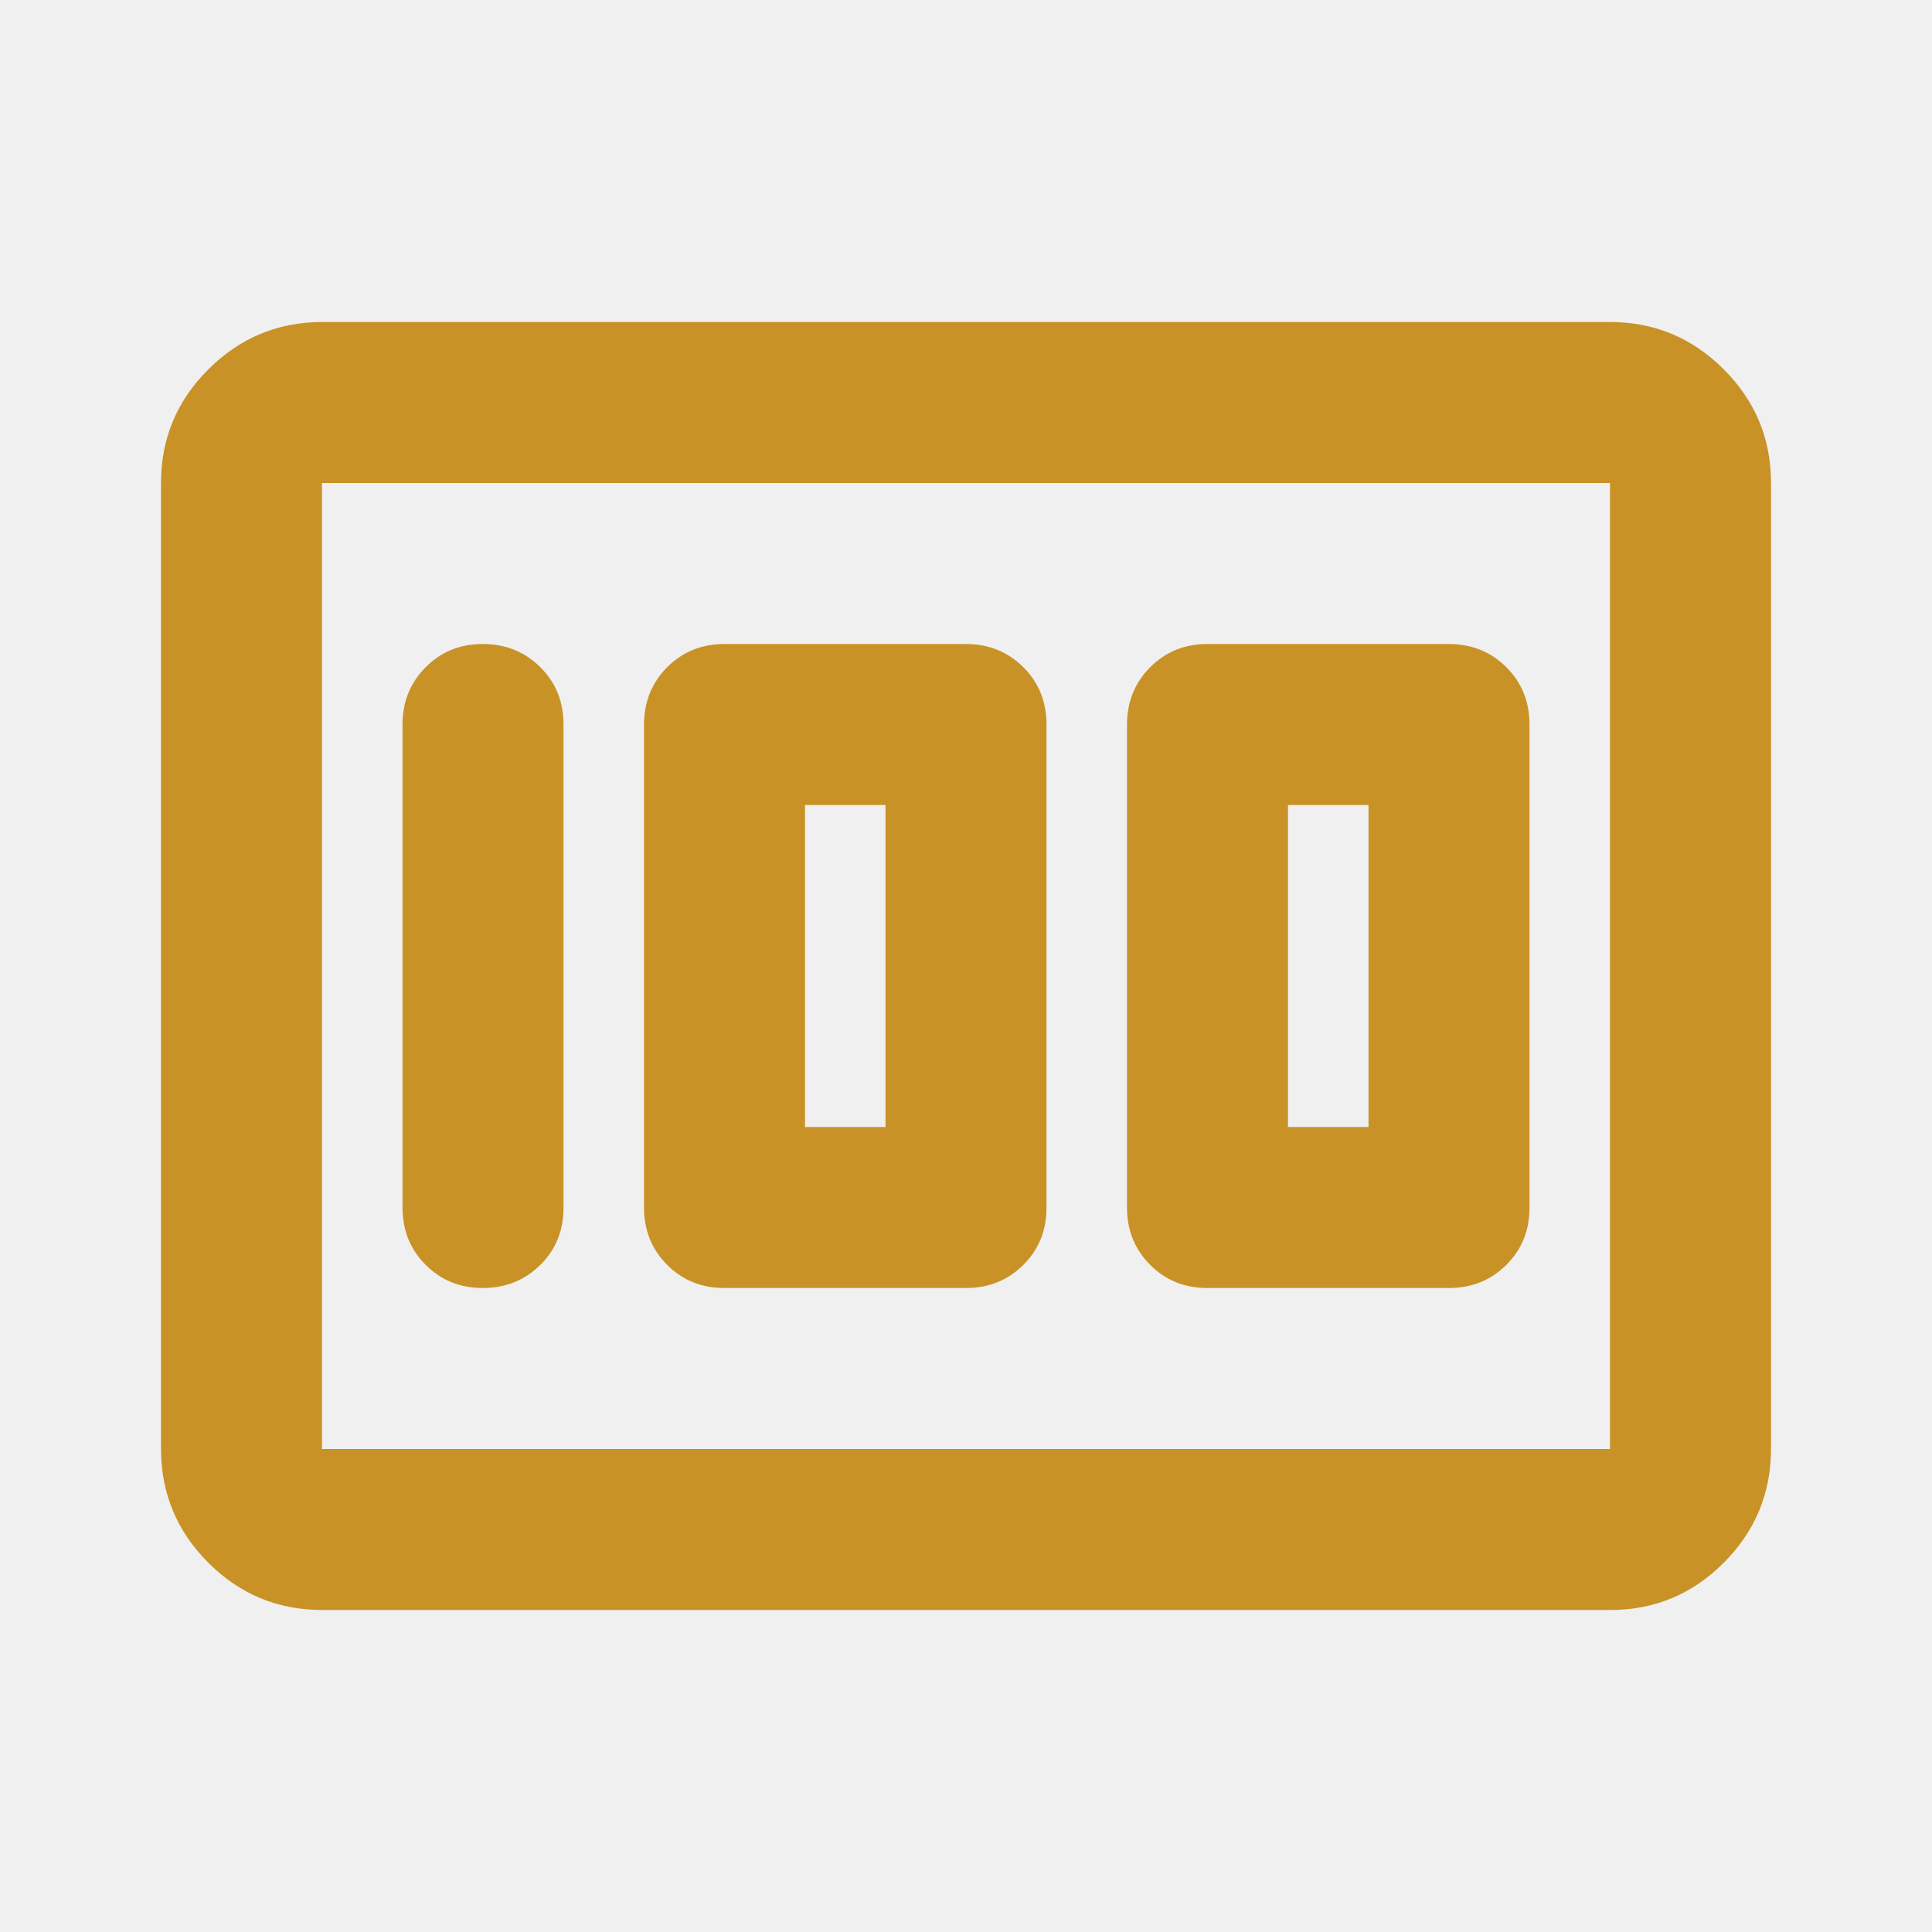
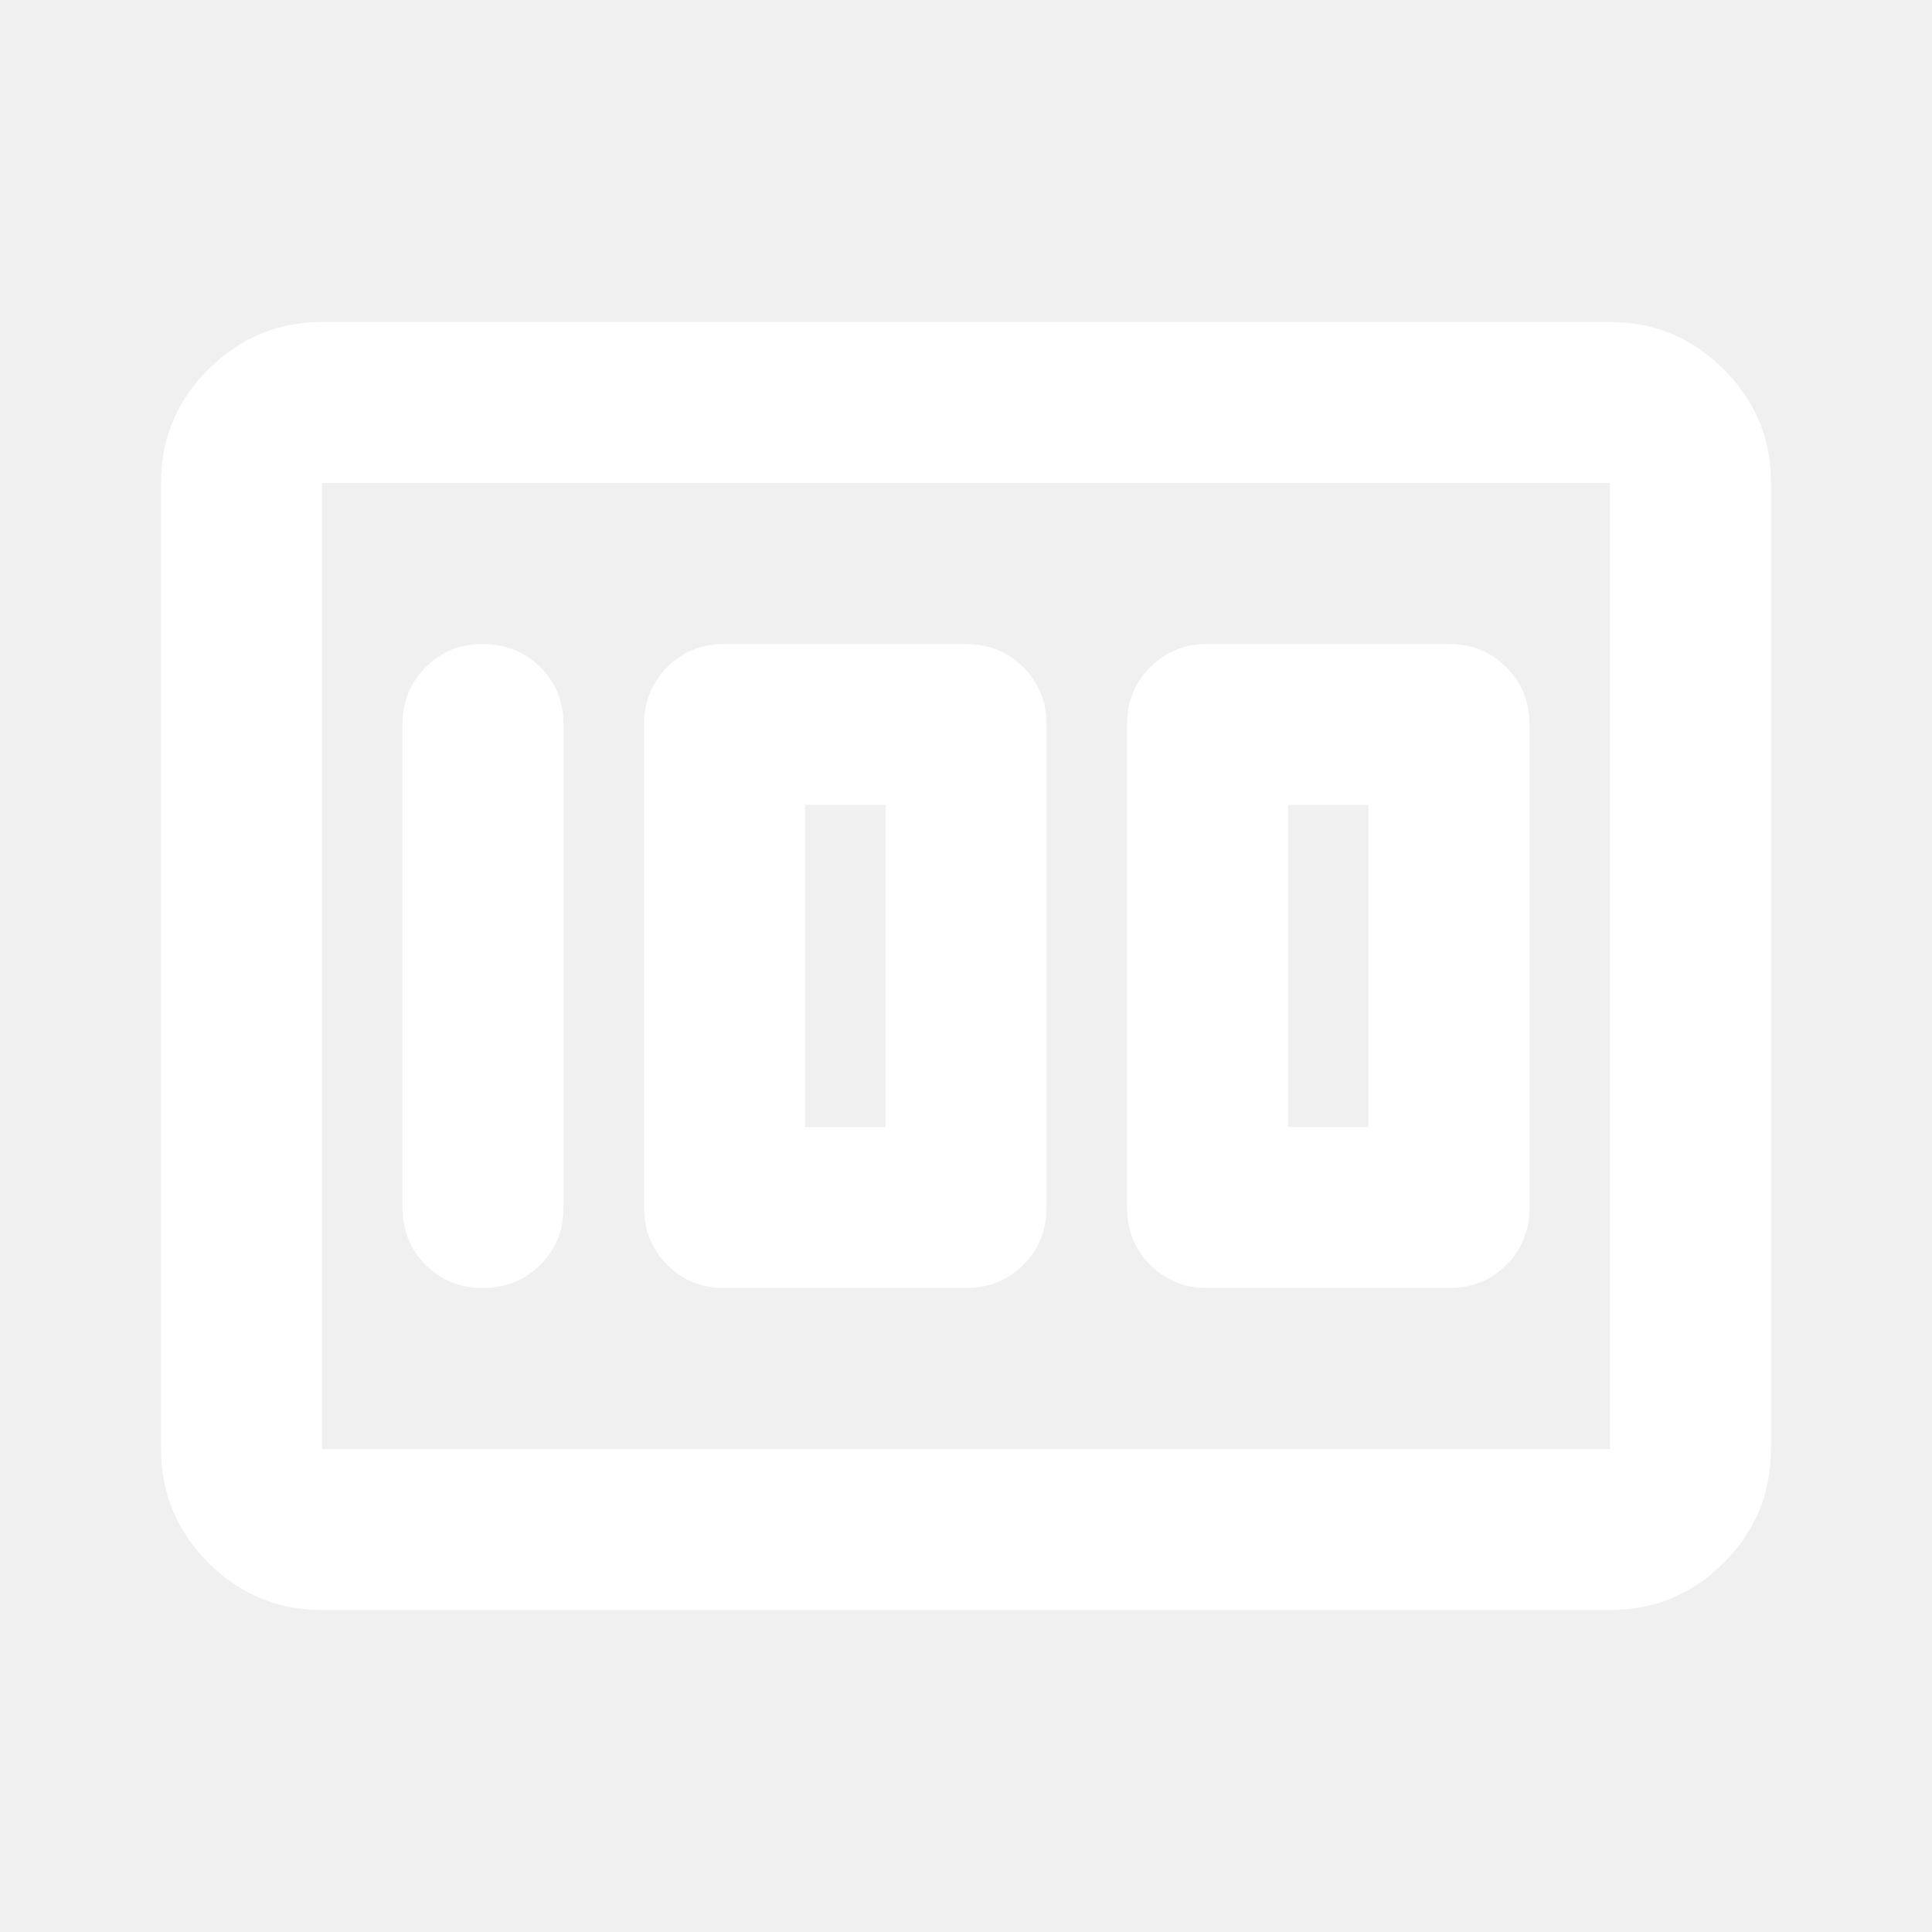
<svg xmlns="http://www.w3.org/2000/svg" width="24" height="24" viewBox="0 0 24 24" fill="none">
-   <path d="M15 16H18C18.283 16 18.521 15.904 18.713 15.712C18.905 15.52 19.001 15.283 19 15V9C19 8.717 18.904 8.479 18.712 8.288C18.52 8.097 18.283 8.001 18 8H15C14.717 8 14.479 8.096 14.288 8.288C14.097 8.48 14.001 8.717 14 9V15C14 15.283 14.096 15.521 14.288 15.713C14.48 15.905 14.717 16.001 15 16ZM16 14V10H17V14H16ZM9 16H12C12.283 16 12.521 15.904 12.713 15.712C12.905 15.52 13.001 15.283 13 15V9C13 8.717 12.904 8.479 12.712 8.288C12.52 8.097 12.283 8.001 12 8H9C8.717 8 8.479 8.096 8.288 8.288C8.097 8.48 8.001 8.717 8 9V15C8 15.283 8.096 15.521 8.288 15.713C8.48 15.905 8.717 16.001 9 16ZM10 14V10H11V14H10ZM7 15V9C7 8.717 6.904 8.479 6.712 8.288C6.52 8.097 6.283 8.001 6 8C5.717 7.999 5.48 8.095 5.288 8.288C5.096 8.481 5 8.718 5 9V15C5 15.283 5.096 15.521 5.288 15.713C5.48 15.905 5.717 16.001 6 16C6.283 15.999 6.52 15.903 6.713 15.712C6.906 15.521 7.001 15.283 7 15ZM2 18V6C2 5.45 2.196 4.979 2.588 4.588C2.98 4.197 3.451 4.001 4 4H20C20.55 4 21.021 4.196 21.413 4.588C21.805 4.98 22.001 5.451 22 6V18C22 18.55 21.804 19.021 21.413 19.413C21.022 19.805 20.551 20.001 20 20H4C3.45 20 2.979 19.804 2.588 19.413C2.197 19.022 2.001 18.551 2 18ZM4 18H20V6H4V18Z" fill="#C99227" />
+   <path d="M15 16H18C18.283 16 18.521 15.904 18.713 15.712C18.905 15.52 19.001 15.283 19 15V9C19 8.717 18.904 8.479 18.712 8.288C18.52 8.097 18.283 8.001 18 8H15C14.717 8 14.479 8.096 14.288 8.288C14.097 8.48 14.001 8.717 14 9V15C14 15.283 14.096 15.521 14.288 15.713C14.48 15.905 14.717 16.001 15 16ZM16 14V10H17V14H16ZM9 16H12C12.283 16 12.521 15.904 12.713 15.712C12.905 15.52 13.001 15.283 13 15V9C13 8.717 12.904 8.479 12.712 8.288C12.52 8.097 12.283 8.001 12 8H9C8.717 8 8.479 8.096 8.288 8.288C8.097 8.48 8.001 8.717 8 9V15C8 15.283 8.096 15.521 8.288 15.713C8.48 15.905 8.717 16.001 9 16ZM10 14V10H11V14H10ZM7 15V9C7 8.717 6.904 8.479 6.712 8.288C6.52 8.097 6.283 8.001 6 8C5.717 7.999 5.48 8.095 5.288 8.288C5.096 8.481 5 8.718 5 9V15C5 15.283 5.096 15.521 5.288 15.713C5.48 15.905 5.717 16.001 6 16C6.283 15.999 6.52 15.903 6.713 15.712C6.906 15.521 7.001 15.283 7 15ZM2 18V6C2 5.45 2.196 4.979 2.588 4.588C2.98 4.197 3.451 4.001 4 4H20C20.55 4 21.021 4.196 21.413 4.588C21.805 4.98 22.001 5.451 22 6V18C22 18.55 21.804 19.021 21.413 19.413C21.022 19.805 20.551 20.001 20 20H4C3.45 20 2.979 19.804 2.588 19.413C2.197 19.022 2.001 18.551 2 18ZM4 18H20V6H4V18Z" fill="white" />
</svg>
